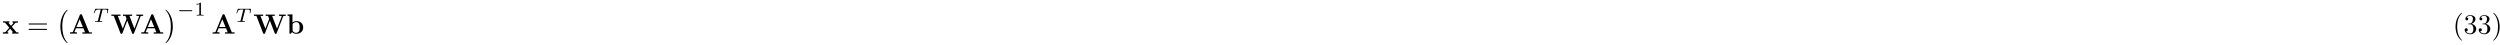
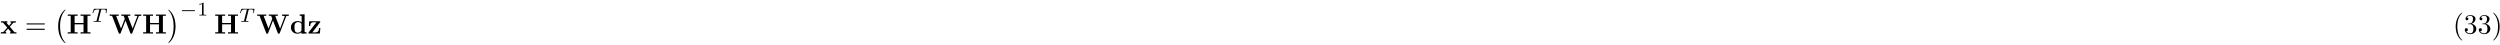
- <svg xmlns="http://www.w3.org/2000/svg" xmlns:xlink="http://www.w3.org/1999/xlink" width="896pt" height="16pt" viewBox="0 0 896 16" version="1.1">
+ <svg xmlns="http://www.w3.org/2000/svg" xmlns:xlink="http://www.w3.org/1999/xlink" width="899pt" height="16pt" viewBox="0 0 899 16" version="1.1">
  <defs>
    <g>
      <symbol overflow="visible" id="glyph0-0">
        <path style="stroke:none;" d="" />
      </symbol>
      <symbol overflow="visible" id="glyph0-1">
        <path style="stroke:none;" d="M 3.453 -2.453 L 4.609 -3.75 C 4.75 -3.891 4.812 -3.953 5.625 -3.953 L 5.625 -4.422 C 5.281 -4.406 4.766 -4.391 4.719 -4.391 C 4.469 -4.391 3.969 -4.422 3.688 -4.422 L 3.688 -3.953 C 3.828 -3.953 3.953 -3.938 4.062 -3.875 C 4.031 -3.812 4.031 -3.781 3.984 -3.75 L 3.156 -2.812 L 2.172 -3.953 L 2.578 -3.953 L 2.578 -4.422 C 2.312 -4.422 1.688 -4.391 1.359 -4.391 C 1.047 -4.391 0.594 -4.422 0.266 -4.422 L 0.266 -3.953 L 0.984 -3.953 L 2.531 -2.125 L 1.219 -0.656 C 1.062 -0.469 0.703 -0.469 0.219 -0.469 L 0.219 0 C 0.562 -0.016 1.094 -0.031 1.141 -0.031 C 1.391 -0.031 1.969 -0.016 2.156 0 L 2.156 -0.469 C 1.984 -0.469 1.797 -0.516 1.797 -0.578 C 1.797 -0.594 1.797 -0.594 1.859 -0.672 L 2.828 -1.766 L 3.922 -0.469 L 3.531 -0.469 L 3.531 0 C 3.797 -0.016 4.406 -0.031 4.734 -0.031 C 5.047 -0.031 5.5 -0.016 5.828 0 L 5.828 -0.469 L 5.125 -0.469 Z M 3.453 -2.453 " />
      </symbol>
      <symbol overflow="visible" id="glyph0-2">
-         <path style="stroke:none;" d="M 4.719 -6.703 C 4.609 -6.953 4.5 -6.953 4.328 -6.953 C 4.047 -6.953 4 -6.875 3.938 -6.703 L 1.469 -0.703 C 1.406 -0.547 1.375 -0.469 0.625 -0.469 L 0.406 -0.469 L 0.406 0 C 0.781 -0.016 1.266 -0.031 1.578 -0.031 C 1.969 -0.031 2.516 -0.031 2.891 0 L 2.891 -0.469 C 2.875 -0.469 2 -0.469 2 -0.594 C 2 -0.609 2.031 -0.703 2.047 -0.719 L 2.547 -1.922 L 5.219 -1.922 L 5.812 -0.469 L 4.859 -0.469 L 4.859 0 C 5.25 -0.031 6.188 -0.031 6.625 -0.031 C 7.016 -0.031 7.891 -0.031 8.25 0 L 8.25 -0.469 L 7.281 -0.469 Z M 3.875 -5.156 L 5.016 -2.391 L 2.734 -2.391 Z M 3.875 -5.156 " />
+         <path style="stroke:none;" d="M 7.5 -6.375 L 8.578 -6.375 L 8.578 -6.844 C 8.188 -6.812 7.219 -6.812 6.781 -6.812 C 6.359 -6.812 5.391 -6.812 5 -6.844 L 5 -6.375 L 6.078 -6.375 L 6.078 -3.781 L 2.875 -3.781 L 2.875 -6.375 L 3.953 -6.375 L 3.953 -6.844 C 3.578 -6.812 2.609 -6.812 2.172 -6.812 C 1.75 -6.812 0.766 -6.812 0.391 -6.844 L 0.391 -6.375 L 1.469 -6.375 L 1.469 -0.469 L 0.391 -0.469 L 0.391 0 C 0.766 -0.031 1.75 -0.031 2.172 -0.031 C 2.609 -0.031 3.578 -0.031 3.953 0 L 3.953 -0.469 L 2.875 -0.469 L 2.875 -3.312 L 6.078 -3.312 L 6.078 -0.469 L 5 -0.469 L 5 0 C 5.391 -0.031 6.359 -0.031 6.781 -0.031 C 7.219 -0.031 8.188 -0.031 8.578 0 L 8.578 -0.469 L 7.5 -0.469 Z M 7.5 -6.375 " />
      </symbol>
      <symbol overflow="visible" id="glyph0-3">
        <path style="stroke:none;" d="M 10.656 -6.125 C 10.719 -6.297 10.719 -6.312 11.031 -6.344 C 11.234 -6.375 11.438 -6.375 11.609 -6.375 L 11.609 -6.844 C 11.328 -6.828 10.984 -6.812 10.531 -6.812 C 10.156 -6.812 9.547 -6.812 9.188 -6.844 L 9.188 -6.375 C 9.438 -6.375 9.906 -6.375 10.203 -6.266 L 8.484 -1.797 L 6.719 -6.375 L 7.672 -6.375 L 7.672 -6.844 C 7.297 -6.812 6.359 -6.812 5.938 -6.812 C 5.547 -6.812 4.75 -6.812 4.406 -6.844 L 4.406 -6.375 L 5.266 -6.375 L 5.672 -5.312 L 4.312 -1.797 L 2.547 -6.375 L 3.516 -6.375 L 3.516 -6.844 C 3.125 -6.812 2.188 -6.812 1.766 -6.812 C 1.375 -6.812 0.594 -6.812 0.234 -6.844 L 0.234 -6.375 L 1.094 -6.375 L 3.484 -0.172 C 3.547 -0.016 3.594 0.078 3.844 0.078 C 4.094 0.078 4.125 -0.016 4.188 -0.172 L 5.922 -4.672 L 7.656 -0.172 C 7.719 -0.016 7.75 0.078 8 0.078 C 8.25 0.078 8.297 -0.016 8.359 -0.172 Z M 10.656 -6.125 " />
      </symbol>
      <symbol overflow="visible" id="glyph0-4">
-         <path style="stroke:none;" d="M 2.141 -4 L 2.141 -6.922 L 0.375 -6.844 L 0.375 -6.375 C 0.984 -6.375 1.062 -6.375 1.062 -5.984 L 1.062 0 L 1.531 0 L 2.016 -0.562 C 2.094 -0.484 2.578 0.062 3.469 0.062 C 4.953 0.062 5.984 -0.844 5.984 -2.219 C 5.984 -3.547 5.047 -4.484 3.594 -4.484 C 2.875 -4.484 2.375 -4.203 2.141 -4 Z M 2.188 -0.984 L 2.188 -3.484 C 2.469 -3.844 2.938 -4.125 3.484 -4.125 C 4.703 -4.125 4.703 -2.922 4.703 -2.219 C 4.703 -1.75 4.703 -1.203 4.453 -0.812 C 4.156 -0.406 3.703 -0.297 3.375 -0.297 C 2.688 -0.297 2.297 -0.844 2.188 -0.984 Z M 2.188 -0.984 " />
+         <path style="stroke:none;" d="M 4.172 -0.422 L 4.172 0.062 L 5.984 0 L 5.984 -0.469 C 5.375 -0.469 5.297 -0.469 5.297 -0.859 L 5.297 -6.922 L 3.531 -6.844 L 3.531 -6.375 C 4.156 -6.375 4.234 -6.375 4.234 -5.984 L 4.234 -4.031 C 3.734 -4.422 3.203 -4.484 2.875 -4.484 C 1.422 -4.484 0.375 -3.609 0.375 -2.203 C 0.375 -0.891 1.297 0.062 2.766 0.062 C 3.375 0.062 3.859 -0.172 4.172 -0.422 Z M 4.172 -3.516 L 4.172 -1.031 C 4.031 -0.844 3.625 -0.297 2.875 -0.297 C 1.656 -0.297 1.656 -1.5 1.656 -2.203 C 1.656 -2.688 1.656 -3.219 1.906 -3.609 C 2.203 -4.031 2.672 -4.125 2.984 -4.125 C 3.547 -4.125 3.953 -3.812 4.172 -3.516 Z M 4.172 -3.516 " />
+       </symbol>
+       <symbol overflow="visible" id="glyph0-5">
+         <path style="stroke:none;" d="M 4.469 -4 C 4.562 -4.109 4.578 -4.125 4.578 -4.219 C 4.578 -4.422 4.438 -4.422 4.25 -4.422 L 0.594 -4.422 L 0.484 -2.688 L 0.953 -2.688 C 1 -3.703 1.312 -4.062 2.344 -4.062 L 3.188 -4.062 L 0.406 -0.438 C 0.312 -0.328 0.312 -0.312 0.312 -0.219 C 0.312 0 0.453 0 0.641 0 L 4.422 0 L 4.609 -2.016 L 4.141 -2.016 C 4.047 -1 3.891 -0.406 2.578 -0.406 L 1.719 -0.406 Z M 4.469 -4 " />
      </symbol>
      <symbol overflow="visible" id="glyph1-0">
        <path style="stroke:none;" d="" />
      </symbol>
      <symbol overflow="visible" id="glyph1-1">
        <path style="stroke:none;" d="M 6.844 -3.266 C 7 -3.266 7.188 -3.266 7.188 -3.453 C 7.188 -3.656 7 -3.656 6.859 -3.656 L 0.891 -3.656 C 0.75 -3.656 0.562 -3.656 0.562 -3.453 C 0.562 -3.266 0.75 -3.266 0.891 -3.266 Z M 6.859 -1.328 C 7 -1.328 7.188 -1.328 7.188 -1.531 C 7.188 -1.719 7 -1.719 6.844 -1.719 L 0.891 -1.719 C 0.75 -1.719 0.562 -1.719 0.562 -1.531 C 0.562 -1.328 0.75 -1.328 0.891 -1.328 Z M 6.859 -1.328 " />
      </symbol>
      <symbol overflow="visible" id="glyph1-2">
        <path style="stroke:none;" d="M 3.297 2.391 C 3.297 2.359 3.297 2.344 3.125 2.172 C 1.891 0.922 1.562 -0.969 1.562 -2.5 C 1.562 -4.234 1.938 -5.969 3.172 -7.203 C 3.297 -7.328 3.297 -7.344 3.297 -7.375 C 3.297 -7.453 3.266 -7.484 3.203 -7.484 C 3.094 -7.484 2.203 -6.797 1.609 -5.531 C 1.109 -4.438 0.984 -3.328 0.984 -2.5 C 0.984 -1.719 1.094 -0.516 1.641 0.625 C 2.25 1.844 3.094 2.5 3.203 2.5 C 3.266 2.5 3.297 2.469 3.297 2.391 Z M 3.297 2.391 " />
      </symbol>
      <symbol overflow="visible" id="glyph1-3">
        <path style="stroke:none;" d="M 2.891 -3.516 C 3.703 -3.781 4.281 -4.469 4.281 -5.266 C 4.281 -6.078 3.406 -6.641 2.453 -6.641 C 1.453 -6.641 0.688 -6.047 0.688 -5.281 C 0.688 -4.953 0.906 -4.766 1.203 -4.766 C 1.5 -4.766 1.703 -4.984 1.703 -5.281 C 1.703 -5.766 1.234 -5.766 1.094 -5.766 C 1.391 -6.266 2.047 -6.391 2.406 -6.391 C 2.828 -6.391 3.375 -6.172 3.375 -5.281 C 3.375 -5.156 3.344 -4.578 3.094 -4.141 C 2.797 -3.656 2.453 -3.625 2.203 -3.625 C 2.125 -3.609 1.891 -3.594 1.812 -3.594 C 1.734 -3.578 1.672 -3.562 1.672 -3.469 C 1.672 -3.359 1.734 -3.359 1.906 -3.359 L 2.344 -3.359 C 3.156 -3.359 3.531 -2.688 3.531 -1.703 C 3.531 -0.344 2.844 -0.062 2.406 -0.062 C 1.969 -0.062 1.219 -0.234 0.875 -0.812 C 1.219 -0.766 1.531 -0.984 1.531 -1.359 C 1.531 -1.719 1.266 -1.922 0.984 -1.922 C 0.734 -1.922 0.422 -1.781 0.422 -1.344 C 0.422 -0.438 1.344 0.219 2.438 0.219 C 3.656 0.219 4.562 -0.688 4.562 -1.703 C 4.562 -2.516 3.922 -3.297 2.891 -3.516 Z M 2.891 -3.516 " />
      </symbol>
      <symbol overflow="visible" id="glyph1-4">
        <path style="stroke:none;" d="M 2.875 -2.5 C 2.875 -3.266 2.766 -4.469 2.219 -5.609 C 1.625 -6.828 0.766 -7.484 0.672 -7.484 C 0.609 -7.484 0.562 -7.438 0.562 -7.375 C 0.562 -7.344 0.562 -7.328 0.75 -7.141 C 1.734 -6.156 2.297 -4.578 2.297 -2.5 C 2.297 -0.781 1.938 0.969 0.703 2.219 C 0.562 2.344 0.562 2.359 0.562 2.391 C 0.562 2.453 0.609 2.5 0.672 2.5 C 0.766 2.5 1.672 1.812 2.25 0.547 C 2.766 -0.547 2.875 -1.656 2.875 -2.5 Z M 2.875 -2.5 " />
      </symbol>
      <symbol overflow="visible" id="glyph2-0">
        <path style="stroke:none;" d="" />
      </symbol>
      <symbol overflow="visible" id="glyph2-1">
        <path style="stroke:none;" d="M 4.109 11.453 C 4.109 11.422 4.094 11.391 4.078 11.359 C 3.625 10.875 2.938 10.062 2.516 8.438 C 2.297 7.531 2.203 6.516 2.203 5.578 C 2.203 2.953 2.828 1.125 4.031 -0.172 C 4.109 -0.266 4.109 -0.281 4.109 -0.297 C 4.109 -0.406 4.031 -0.406 4 -0.406 C 3.844 -0.406 3.312 0.203 3.188 0.344 C 2.156 1.562 1.516 3.344 1.516 5.578 C 1.516 6.984 1.766 8.984 3.078 10.672 C 3.172 10.797 3.812 11.547 4 11.547 C 4.031 11.547 4.109 11.547 4.109 11.453 Z M 4.109 11.453 " />
      </symbol>
      <symbol overflow="visible" id="glyph2-2">
        <path style="stroke:none;" d="M 3.047 5.578 C 3.047 4.172 2.797 2.156 1.484 0.484 C 1.391 0.359 0.734 -0.406 0.562 -0.406 C 0.516 -0.406 0.438 -0.375 0.438 -0.297 C 0.438 -0.266 0.453 -0.234 0.5 -0.203 C 0.984 0.312 1.625 1.125 2.031 2.719 C 2.266 3.625 2.359 4.641 2.359 5.578 C 2.359 6.578 2.266 7.594 2 8.578 C 1.625 9.969 1.031 10.766 0.531 11.328 C 0.438 11.422 0.438 11.438 0.438 11.453 C 0.438 11.531 0.516 11.547 0.562 11.547 C 0.703 11.547 1.25 10.953 1.375 10.812 C 2.391 9.594 3.047 7.812 3.047 5.578 Z M 3.047 5.578 " />
      </symbol>
      <symbol overflow="visible" id="glyph3-0">
        <path style="stroke:none;" d="" />
      </symbol>
      <symbol overflow="visible" id="glyph3-1">
        <path style="stroke:none;" d="M 3.391 -4.219 C 3.438 -4.422 3.453 -4.438 3.609 -4.453 C 3.641 -4.453 3.875 -4.453 4.016 -4.453 C 4.453 -4.453 4.625 -4.453 4.797 -4.406 C 5.109 -4.312 5.125 -4.109 5.125 -3.859 C 5.125 -3.75 5.125 -3.656 5.078 -3.297 L 5.062 -3.219 C 5.062 -3.141 5.109 -3.109 5.188 -3.109 C 5.297 -3.109 5.297 -3.172 5.312 -3.281 L 5.5 -4.609 C 5.5 -4.703 5.422 -4.703 5.297 -4.703 L 1.016 -4.703 C 0.844 -4.703 0.828 -4.703 0.781 -4.562 L 0.328 -3.328 C 0.328 -3.297 0.297 -3.234 0.297 -3.203 C 0.297 -3.172 0.312 -3.109 0.422 -3.109 C 0.516 -3.109 0.516 -3.141 0.562 -3.281 C 0.969 -4.391 1.203 -4.453 2.266 -4.453 L 2.547 -4.453 C 2.766 -4.453 2.766 -4.453 2.766 -4.391 C 2.766 -4.391 2.766 -4.344 2.734 -4.25 L 1.812 -0.578 C 1.75 -0.328 1.734 -0.25 1 -0.25 C 0.75 -0.25 0.688 -0.25 0.688 -0.094 C 0.688 -0.078 0.703 0 0.812 0 C 1 0 1.219 -0.016 1.406 -0.016 C 1.609 -0.016 1.812 -0.031 2 -0.031 C 2.203 -0.031 2.438 -0.031 2.641 -0.016 C 2.828 -0.016 3.031 0 3.219 0 C 3.281 0 3.375 0 3.375 -0.156 C 3.375 -0.25 3.312 -0.25 3.094 -0.25 C 2.969 -0.25 2.828 -0.266 2.688 -0.266 C 2.453 -0.281 2.438 -0.312 2.438 -0.391 C 2.438 -0.453 2.438 -0.453 2.469 -0.562 Z M 3.391 -4.219 " />
      </symbol>
      <symbol overflow="visible" id="glyph4-0">
        <path style="stroke:none;" d="" />
      </symbol>
      <symbol overflow="visible" id="glyph4-1">
        <path style="stroke:none;" d="M 5.188 -1.578 C 5.297 -1.578 5.469 -1.578 5.469 -1.734 C 5.469 -1.922 5.297 -1.922 5.188 -1.922 L 1.031 -1.922 C 0.922 -1.922 0.75 -1.922 0.75 -1.75 C 0.75 -1.578 0.906 -1.578 1.031 -1.578 Z M 5.188 -1.578 " />
      </symbol>
      <symbol overflow="visible" id="glyph5-0">
        <path style="stroke:none;" d="" />
      </symbol>
      <symbol overflow="visible" id="glyph5-1">
        <path style="stroke:none;" d="M 2.328 -4.438 C 2.328 -4.625 2.328 -4.625 2.125 -4.625 C 1.672 -4.188 1.047 -4.188 0.766 -4.188 L 0.766 -3.938 C 0.922 -3.938 1.391 -3.938 1.766 -4.125 L 1.766 -0.578 C 1.766 -0.344 1.766 -0.25 1.078 -0.25 L 0.812 -0.25 L 0.812 0 C 0.938 0 1.797 -0.031 2.047 -0.031 C 2.266 -0.031 3.141 0 3.297 0 L 3.297 -0.25 L 3.031 -0.25 C 2.328 -0.25 2.328 -0.344 2.328 -0.578 Z M 2.328 -4.438 " />
      </symbol>
    </g>
  </defs>
  <g id="surface1">
    <g style="fill:rgb(0%,0%,0%);fill-opacity:1;">
-       <use xlink:href="#glyph0-1" x="0.8" y="12.06" />
+       <use xlink:href="#glyph0-1" x="0.08" y="12.06" />
    </g>
    <g style="fill:rgb(0%,0%,0%);fill-opacity:1;">
-       <use xlink:href="#glyph1-1" x="9.68" y="12.06" />
+       <use xlink:href="#glyph1-1" x="8.96" y="12.06" />
    </g>
    <g style="fill:rgb(0%,0%,0%);fill-opacity:1;">
-       <use xlink:href="#glyph2-1" x="20.12" y="3.9" />
+       <use xlink:href="#glyph2-1" x="19.4" y="3.9" />
    </g>
    <g style="fill:rgb(0%,0%,0%);fill-opacity:1;">
-       <use xlink:href="#glyph0-2" x="24.68" y="12.06" />
+       <use xlink:href="#glyph0-2" x="23.96" y="12.06" />
    </g>
    <g style="fill:rgb(0%,0%,0%);fill-opacity:1;">
-       <use xlink:href="#glyph3-1" x="33.32" y="7.86" />
+       <use xlink:href="#glyph3-1" x="32.96" y="7.86" />
    </g>
    <g style="fill:rgb(0%,0%,0%);fill-opacity:1;">
-       <use xlink:href="#glyph0-3" x="39.68" y="12.06" />
+       <use xlink:href="#glyph0-3" x="39.2" y="12.06" />
    </g>
    <g style="fill:rgb(0%,0%,0%);fill-opacity:1;">
-       <use xlink:href="#glyph0-2" x="50.24" y="12.06" />
+       <use xlink:href="#glyph0-2" x="51.08" y="12.06" />
    </g>
    <g style="fill:rgb(0%,0%,0%);fill-opacity:1;">
-       <use xlink:href="#glyph2-2" x="58.88" y="3.9" />
+       <use xlink:href="#glyph2-2" x="60.08" y="3.9" />
    </g>
    <g style="fill:rgb(0%,0%,0%);fill-opacity:1;">
-       <use xlink:href="#glyph4-1" x="63.44" y="5.58" />
+       <use xlink:href="#glyph4-1" x="64.64" y="5.58" />
    </g>
    <g style="fill:rgb(0%,0%,0%);fill-opacity:1;">
-       <use xlink:href="#glyph5-1" x="69.68" y="5.58" />
+       <use xlink:href="#glyph5-1" x="70.88" y="5.58" />
    </g>
    <g style="fill:rgb(0%,0%,0%);fill-opacity:1;">
-       <use xlink:href="#glyph0-2" x="75.8" y="12.06" />
+       <use xlink:href="#glyph0-2" x="77" y="12.06" />
    </g>
    <g style="fill:rgb(0%,0%,0%);fill-opacity:1;">
-       <use xlink:href="#glyph3-1" x="84.44" y="7.86" />
+       <use xlink:href="#glyph3-1" x="86" y="7.86" />
    </g>
    <g style="fill:rgb(0%,0%,0%);fill-opacity:1;">
-       <use xlink:href="#glyph0-3" x="90.8" y="12.06" />
+       <use xlink:href="#glyph0-3" x="92.24" y="12.06" />
    </g>
    <g style="fill:rgb(0%,0%,0%);fill-opacity:1;">
-       <use xlink:href="#glyph0-4" x="102.68" y="12.06" />
+       <use xlink:href="#glyph0-4" x="104.24" y="12.06" />
    </g>
    <g style="fill:rgb(0%,0%,0%);fill-opacity:1;">
-       <use xlink:href="#glyph1-2" x="879.08" y="12.06" />
+       <use xlink:href="#glyph0-5" x="110.6" y="12.06" />
    </g>
    <g style="fill:rgb(0%,0%,0%);fill-opacity:1;">
-       <use xlink:href="#glyph1-3" x="882.92" y="12.06" />
+       <use xlink:href="#glyph1-2" x="882.08" y="12.06" />
    </g>
    <g style="fill:rgb(0%,0%,0%);fill-opacity:1;">
-       <use xlink:href="#glyph1-3" x="887.96" y="12.06" />
+       <use xlink:href="#glyph1-3" x="885.92" y="12.06" />
    </g>
    <g style="fill:rgb(0%,0%,0%);fill-opacity:1;">
-       <use xlink:href="#glyph1-4" x="893" y="12.06" />
+       <use xlink:href="#glyph1-3" x="890.96" y="12.06" />
+     </g>
+     <g style="fill:rgb(0%,0%,0%);fill-opacity:1;">
+       <use xlink:href="#glyph1-4" x="896" y="12.06" />
    </g>
  </g>
</svg>
